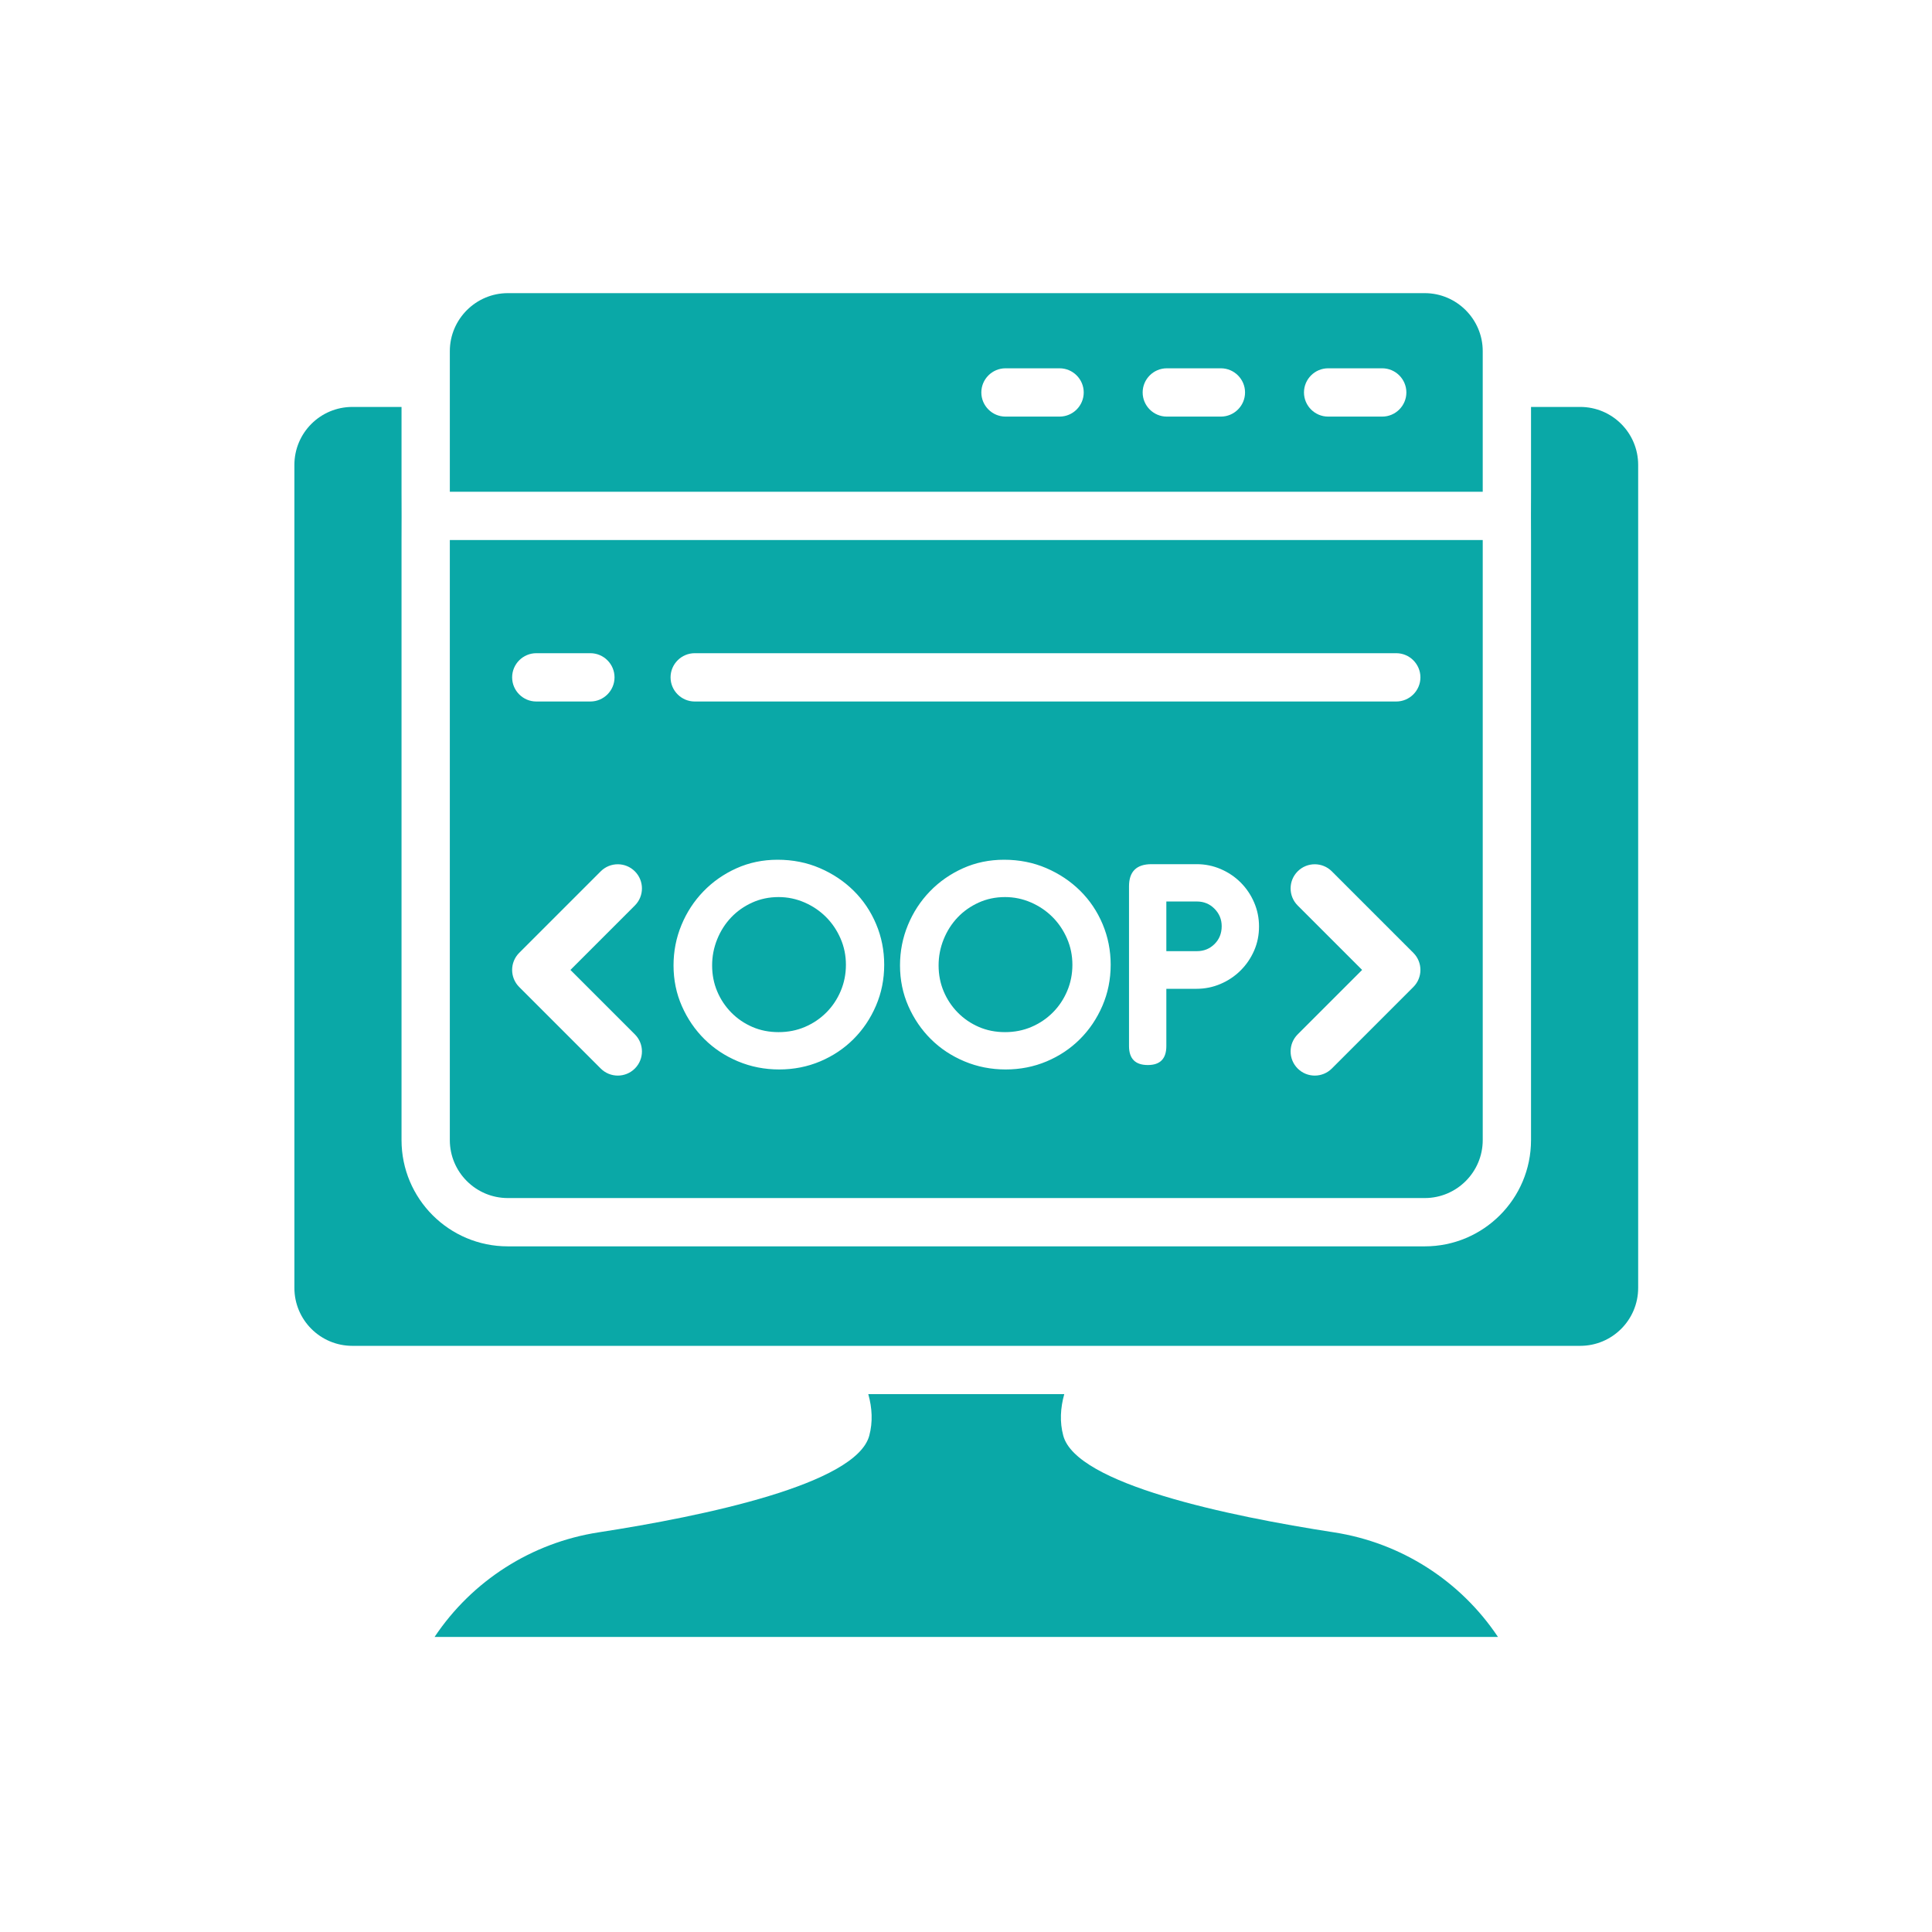
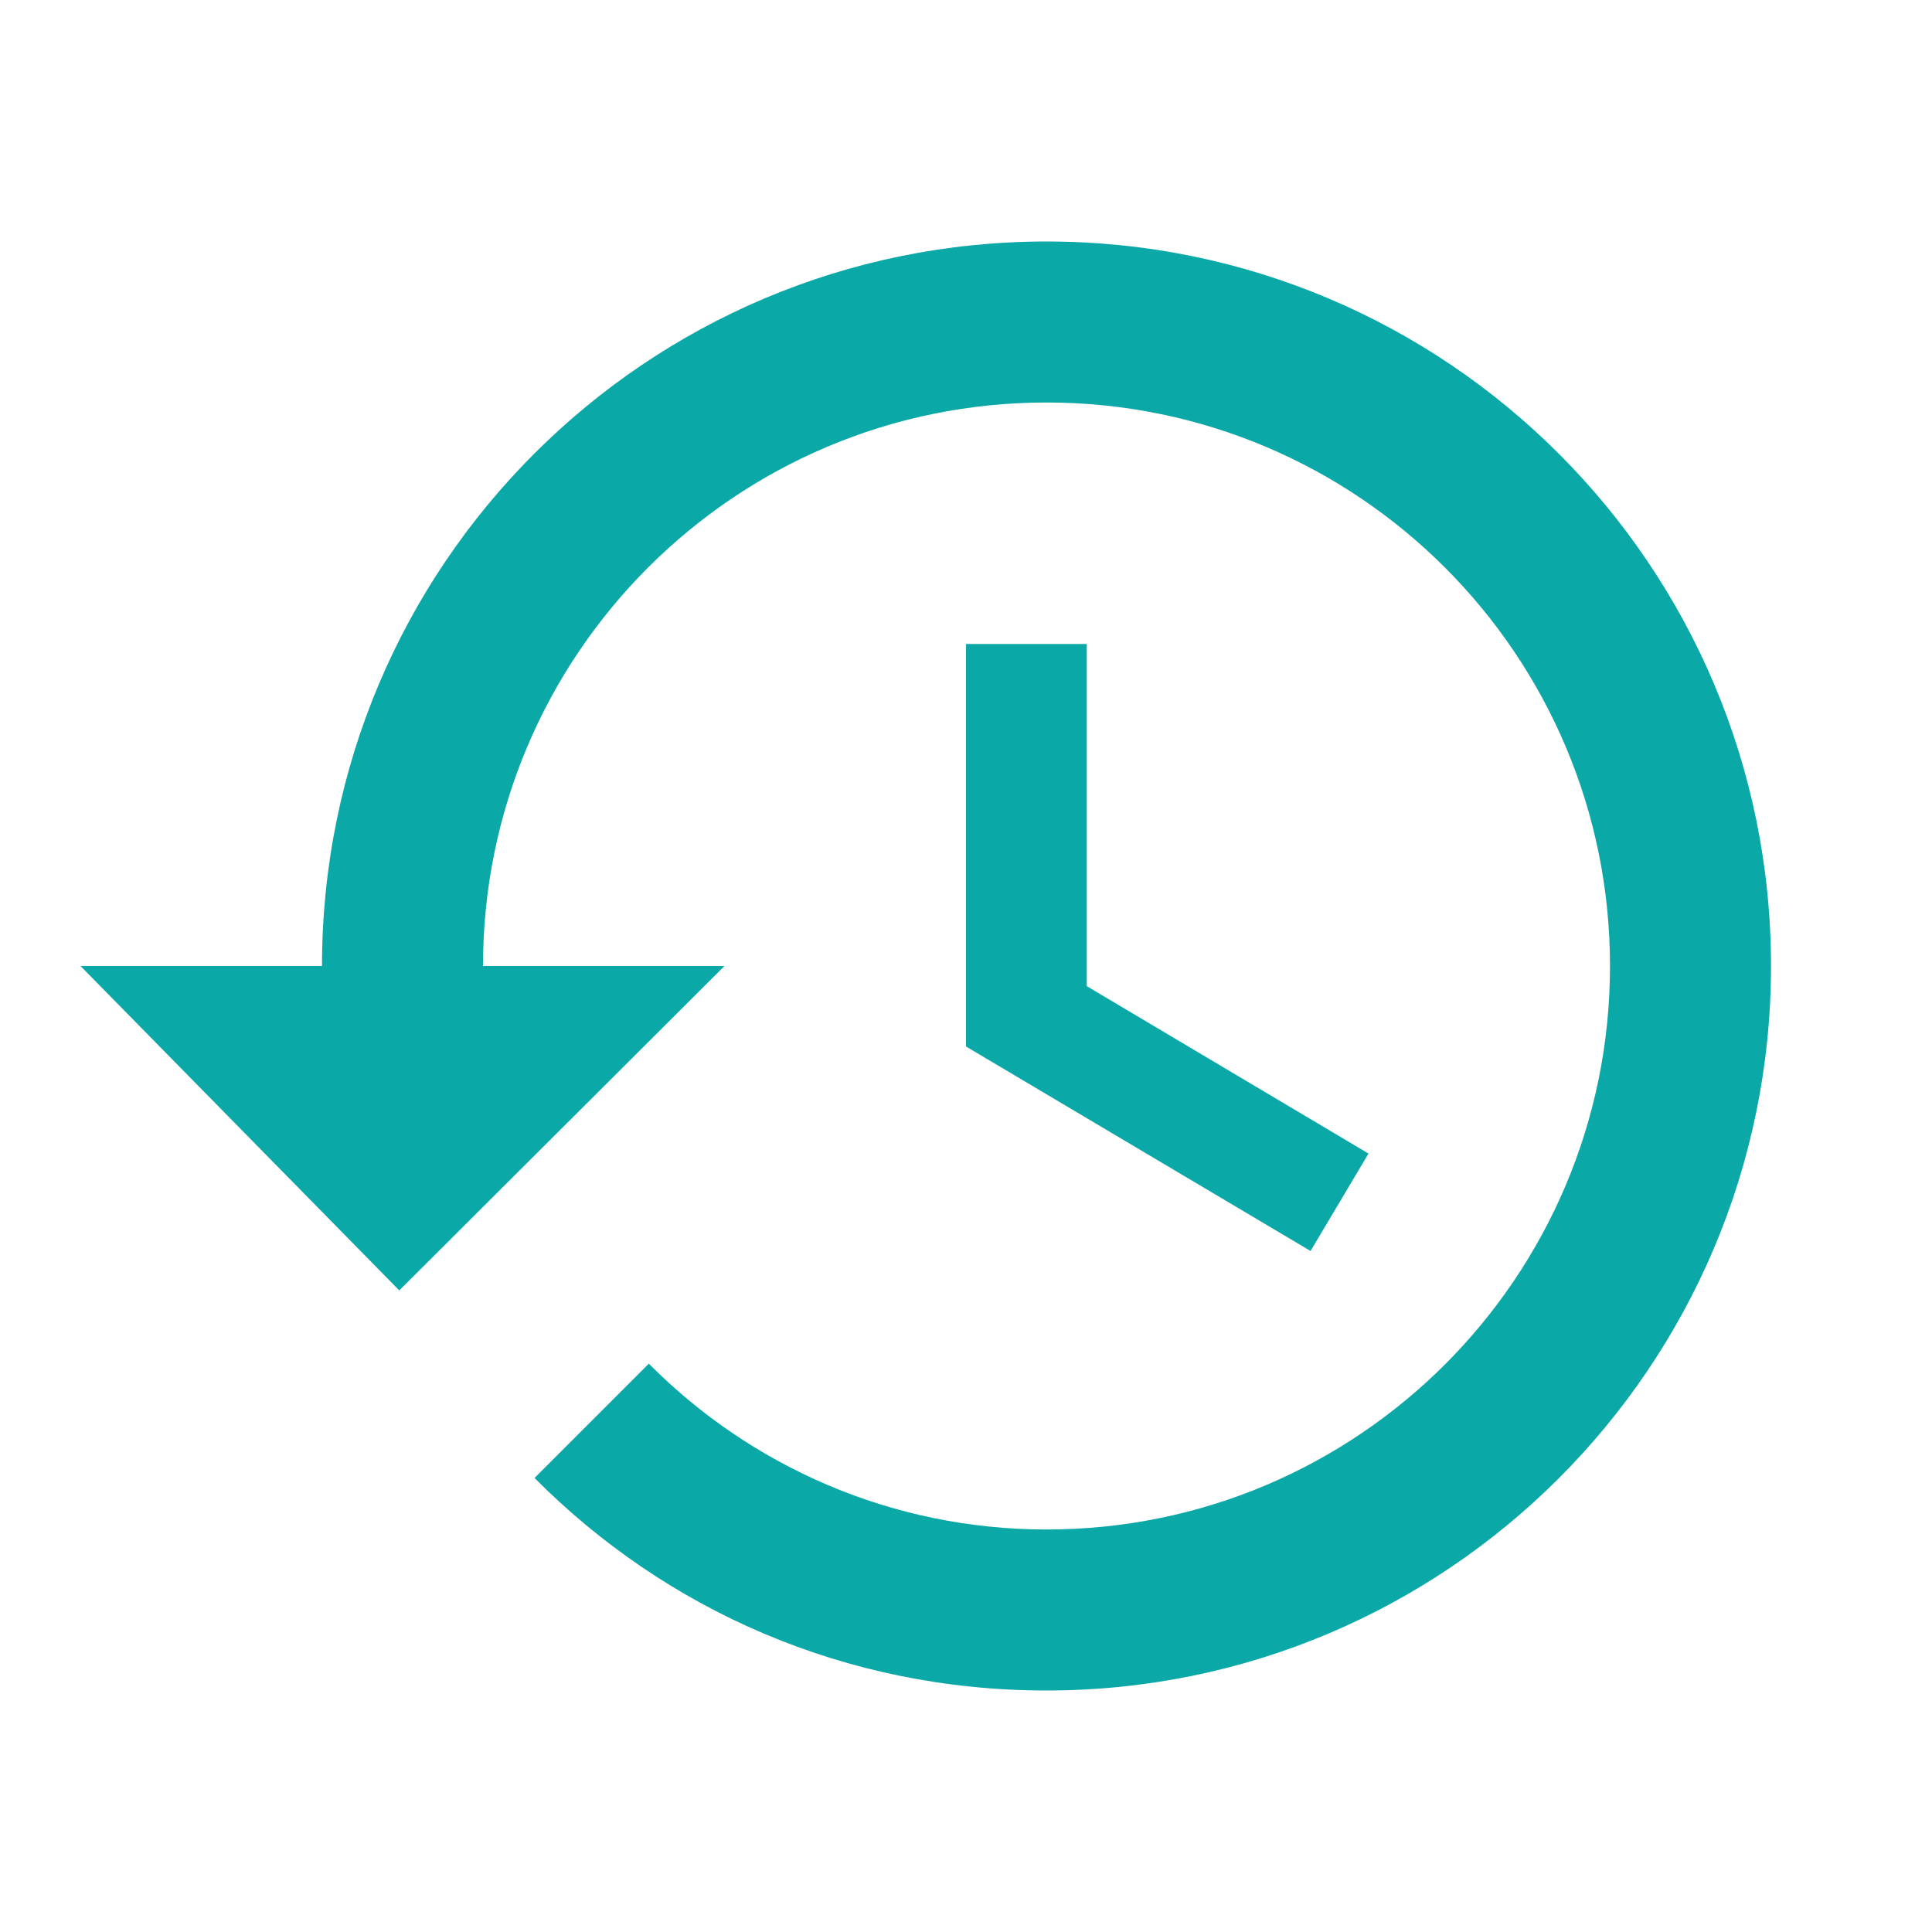
- <svg xmlns="http://www.w3.org/2000/svg" id="Layer_2" style="enable-background:new 0 0 1000 1000;" version="1.1" viewBox="0 0 1000 1000" xml:space="preserve">
-   <path d="M775.34,847.27h-550.4c19.45-29.13,50.22-48.76,84.83-54.12c54.9-8.48,133.39-24.9,140.16-50.05  c1.91-7.11,1.49-14.37-0.5-21.49h101.43c-1.99,7.12-2.43,14.38-0.51,21.49c6.77,25.15,85.26,41.57,140.17,50.05  C725.13,798.51,755.89,818.14,775.34,847.27z" fill="#0aa8a7" />
-   <path d="M232.832,181.732v72.8h534.624v-72.8c0-16.5-13.5-30-30-30H262.832  C246.332,151.732,232.832,165.232,232.832,181.732z M674.936,203.132c0-6.875,5.625-12.5,12.5-12.5h28c6.875,0,12.5,5.625,12.5,12.5  s-5.625,12.5-12.5,12.5h-28C680.561,215.632,674.936,210.007,674.936,203.132z M591.436,203.132c0-6.875,5.625-12.5,12.5-12.5h28  c6.875,0,12.5,5.625,12.5,12.5s-5.625,12.5-12.5,12.5h-28C597.061,215.632,591.436,210.007,591.436,203.132z M507.936,203.132  c0-6.875,5.625-12.5,12.5-12.5h28c6.875,0,12.5,5.625,12.5,12.5s-5.625,12.5-12.5,12.5h-28  C513.561,215.632,507.936,210.007,507.936,203.132z" fill="#0aa8a7" />
-   <path d="M817.912,210.63h-25.457v43.901c0,0.046,0,0.091,0,0.137c-0.044,8.244-0.044,16.483,0,24.727  c0,0.046,0,0.091,0,0.137v310.58c0,30.376-24.624,55-55,55H262.832c-30.376,0-55-24.624-55-55v-310.58c0-0.046,0-0.092,0-0.137  c0.045-8.244,0.045-16.482,0-24.725c0-0.046,0-0.092,0-0.137V210.63h-25.456c-16.568,0-30,13.431-30,30v425.976  c0,16.568,13.432,30,30,30h635.537c16.568,0,30-13.432,30-30V240.63C847.912,224.062,834.48,210.63,817.912,210.63z" fill="#0aa8a7" />
-   <g>
-     <path d="M619.503,466.613h-15.807v25.705h15.807c3.623,0,6.666-1.228,9.138-3.684   c2.471-2.456,3.706-5.538,3.706-9.25c0-3.492-1.235-6.493-3.706-9.005C626.169,467.87,623.125,466.613,619.503,466.613z" fill="#0aa8a7" />
-     <path d="M232.83,279.53v310.58c0,16.54,13.46,30,30,30h474.63c16.54,0,30-13.46,30-30c0,0,0-310.57,0-310.58   H232.83z M277.579,338.096h28c6.875,0,12.5,5.625,12.5,12.5s-5.625,12.5-12.5,12.5h-28c-6.875,0-12.5-5.625-12.5-12.5   S270.704,338.096,277.579,338.096z M328.608,535.387c4.881,4.881,4.881,12.796,0,17.678c-4.882,4.881-12.796,4.881-17.678,0   l-42.191-42.191c-4.881-4.881-4.881-12.796,0-17.678l42.191-42.19c4.881-4.882,12.796-4.882,17.678,0   c4.881,4.881,4.881,12.796,0,17.678l-33.352,33.352L328.608,535.387z M453.403,520.56c-2.84,6.605-6.713,12.361-11.624,17.272   c-4.912,4.912-10.67,8.76-17.273,11.543c-6.605,2.783-13.671,4.175-21.202,4.175c-7.531,0-14.628-1.392-21.284-4.175   c-6.659-2.783-12.443-6.603-17.354-11.461c-4.912-4.855-8.815-10.56-11.707-17.109c-2.893-6.549-4.338-13.589-4.338-21.12   c0-7.311,1.364-14.27,4.093-20.874c2.727-6.603,6.521-12.414,11.379-17.436c4.856-5.02,10.56-9.005,17.109-11.952   c6.549-2.947,13.643-4.421,21.284-4.421c7.859,0,15.145,1.448,21.857,4.339c6.713,2.893,12.551,6.795,17.518,11.706   c4.966,4.912,8.841,10.67,11.624,17.273c2.783,6.605,4.175,13.617,4.175,21.039C457.659,506.89,456.24,513.958,453.403,520.56z    M570.626,520.56c-2.84,6.605-6.713,12.361-11.624,17.272c-4.912,4.912-10.67,8.76-17.273,11.543   c-6.605,2.783-13.67,4.175-21.202,4.175c-7.531,0-14.628-1.392-21.284-4.175c-6.659-2.783-12.443-6.603-17.355-11.461   c-4.912-4.855-8.815-10.56-11.707-17.109c-2.893-6.549-4.338-13.589-4.338-21.12c0-7.311,1.364-14.27,4.093-20.874   c2.727-6.603,6.521-12.414,11.379-17.436c4.856-5.02,10.56-9.005,17.109-11.952c6.549-2.947,13.643-4.421,21.284-4.421   c7.859,0,15.145,1.448,21.857,4.339c6.713,2.893,12.551,6.795,17.518,11.706c4.966,4.912,8.841,10.67,11.625,17.273   c2.783,6.605,4.175,13.617,4.175,21.039C574.883,506.89,573.463,513.958,570.626,520.56z M649.119,492.072   c-1.698,3.876-4.024,7.286-6.981,10.233c-2.957,2.947-6.408,5.268-10.35,6.958c-3.943,1.694-8.104,2.538-12.484,2.538h-15.607   v29.634c0,6.549-3.193,9.824-9.578,9.824c-6.495,0-9.742-3.274-9.742-9.824v-82.68c0-7.639,3.873-11.461,11.624-11.461h23.413   c4.364,0,8.513,0.847,12.443,2.538c3.93,1.693,7.368,4.011,10.315,6.958c2.947,2.947,5.265,6.385,6.958,10.314   c1.691,3.93,2.537,8.079,2.537,12.443C651.667,484.024,650.818,488.199,649.119,492.072z M731.547,510.874l-42.191,42.191   c-4.881,4.881-12.796,4.881-17.677,0c-4.882-4.882-4.882-12.796,0-17.678l33.352-33.352l-33.352-33.352   c-4.882-4.882-4.882-12.796,0-17.678c4.881-4.882,12.796-4.882,17.677,0l42.191,42.19   C736.428,498.078,736.428,505.992,731.547,510.874z M722.708,363.096H359.579c-6.875,0-12.5-5.625-12.5-12.5s5.625-12.5,12.5-12.5   h363.129c6.875,0,12.5,5.625,12.5,12.5S729.583,363.096,722.708,363.096z" fill="#0aa8a7" />
-     <path d="M544.758,474.636c-3.167-3.165-6.876-5.674-11.133-7.531c-4.257-1.854-8.734-2.783-13.425-2.783   c-4.912,0-9.47,0.957-13.671,2.865c-4.203,1.911-7.833,4.477-10.888,7.695c-3.057,3.221-5.459,6.986-7.204,11.297   c-1.747,4.313-2.62,8.816-2.62,13.507c0,4.804,0.872,9.278,2.62,13.425c1.745,4.15,4.175,7.805,7.286,10.969   c3.11,3.168,6.738,5.648,10.887,7.45c4.147,1.801,8.677,2.701,13.589,2.701c4.912,0,9.468-0.9,13.671-2.701   c4.201-1.801,7.884-4.282,11.051-7.45c3.165-3.165,5.648-6.876,7.449-11.133c1.801-4.257,2.701-8.785,2.701-13.589   c0-4.802-0.929-9.332-2.783-13.589C550.432,481.512,547.923,477.803,544.758,474.636z" fill="#0aa8a7" />
-     <path d="M427.534,474.636c-3.167-3.165-6.876-5.674-11.133-7.531c-4.257-1.854-8.734-2.783-13.425-2.783   c-4.912,0-9.47,0.957-13.671,2.865c-4.203,1.911-7.833,4.477-10.888,7.695c-3.057,3.221-5.459,6.986-7.204,11.297   c-1.747,4.313-2.62,8.816-2.62,13.507c0,4.804,0.872,9.278,2.62,13.425c1.745,4.15,4.175,7.805,7.286,10.969   c3.111,3.168,6.738,5.648,10.887,7.45c4.147,1.801,8.678,2.701,13.589,2.701c4.912,0,9.468-0.9,13.671-2.701   c4.2-1.801,7.884-4.282,11.051-7.45c3.165-3.165,5.648-6.876,7.449-11.133c1.801-4.257,2.701-8.785,2.701-13.589   c0-4.802-0.929-9.332-2.784-13.589C433.208,481.512,430.699,477.803,427.534,474.636z" fill="#0aa8a7" />
-   </g>
+ <svg xmlns="http://www.w3.org/2000/svg" viewBox="0 0 24 24">
+   <path fill="#0aa8a7" d="M13.5,8H12V13L16.28,15.54L17,14.33L13.5,12.25V8M13,3A9,9 0 0,0 4,12H1L4.96,16.03L9,12H6A7,7 0 0,1 13,5A7,7 0 0,1 20,12A7,7 0 0,1 13,19C11.07,19 9.32,18.21 8.06,16.94L6.64,18.36C8.27,20 10.5,21 13,21A9,9 0 0,0 22,12A9,9 0 0,0 13,3" />
</svg>
